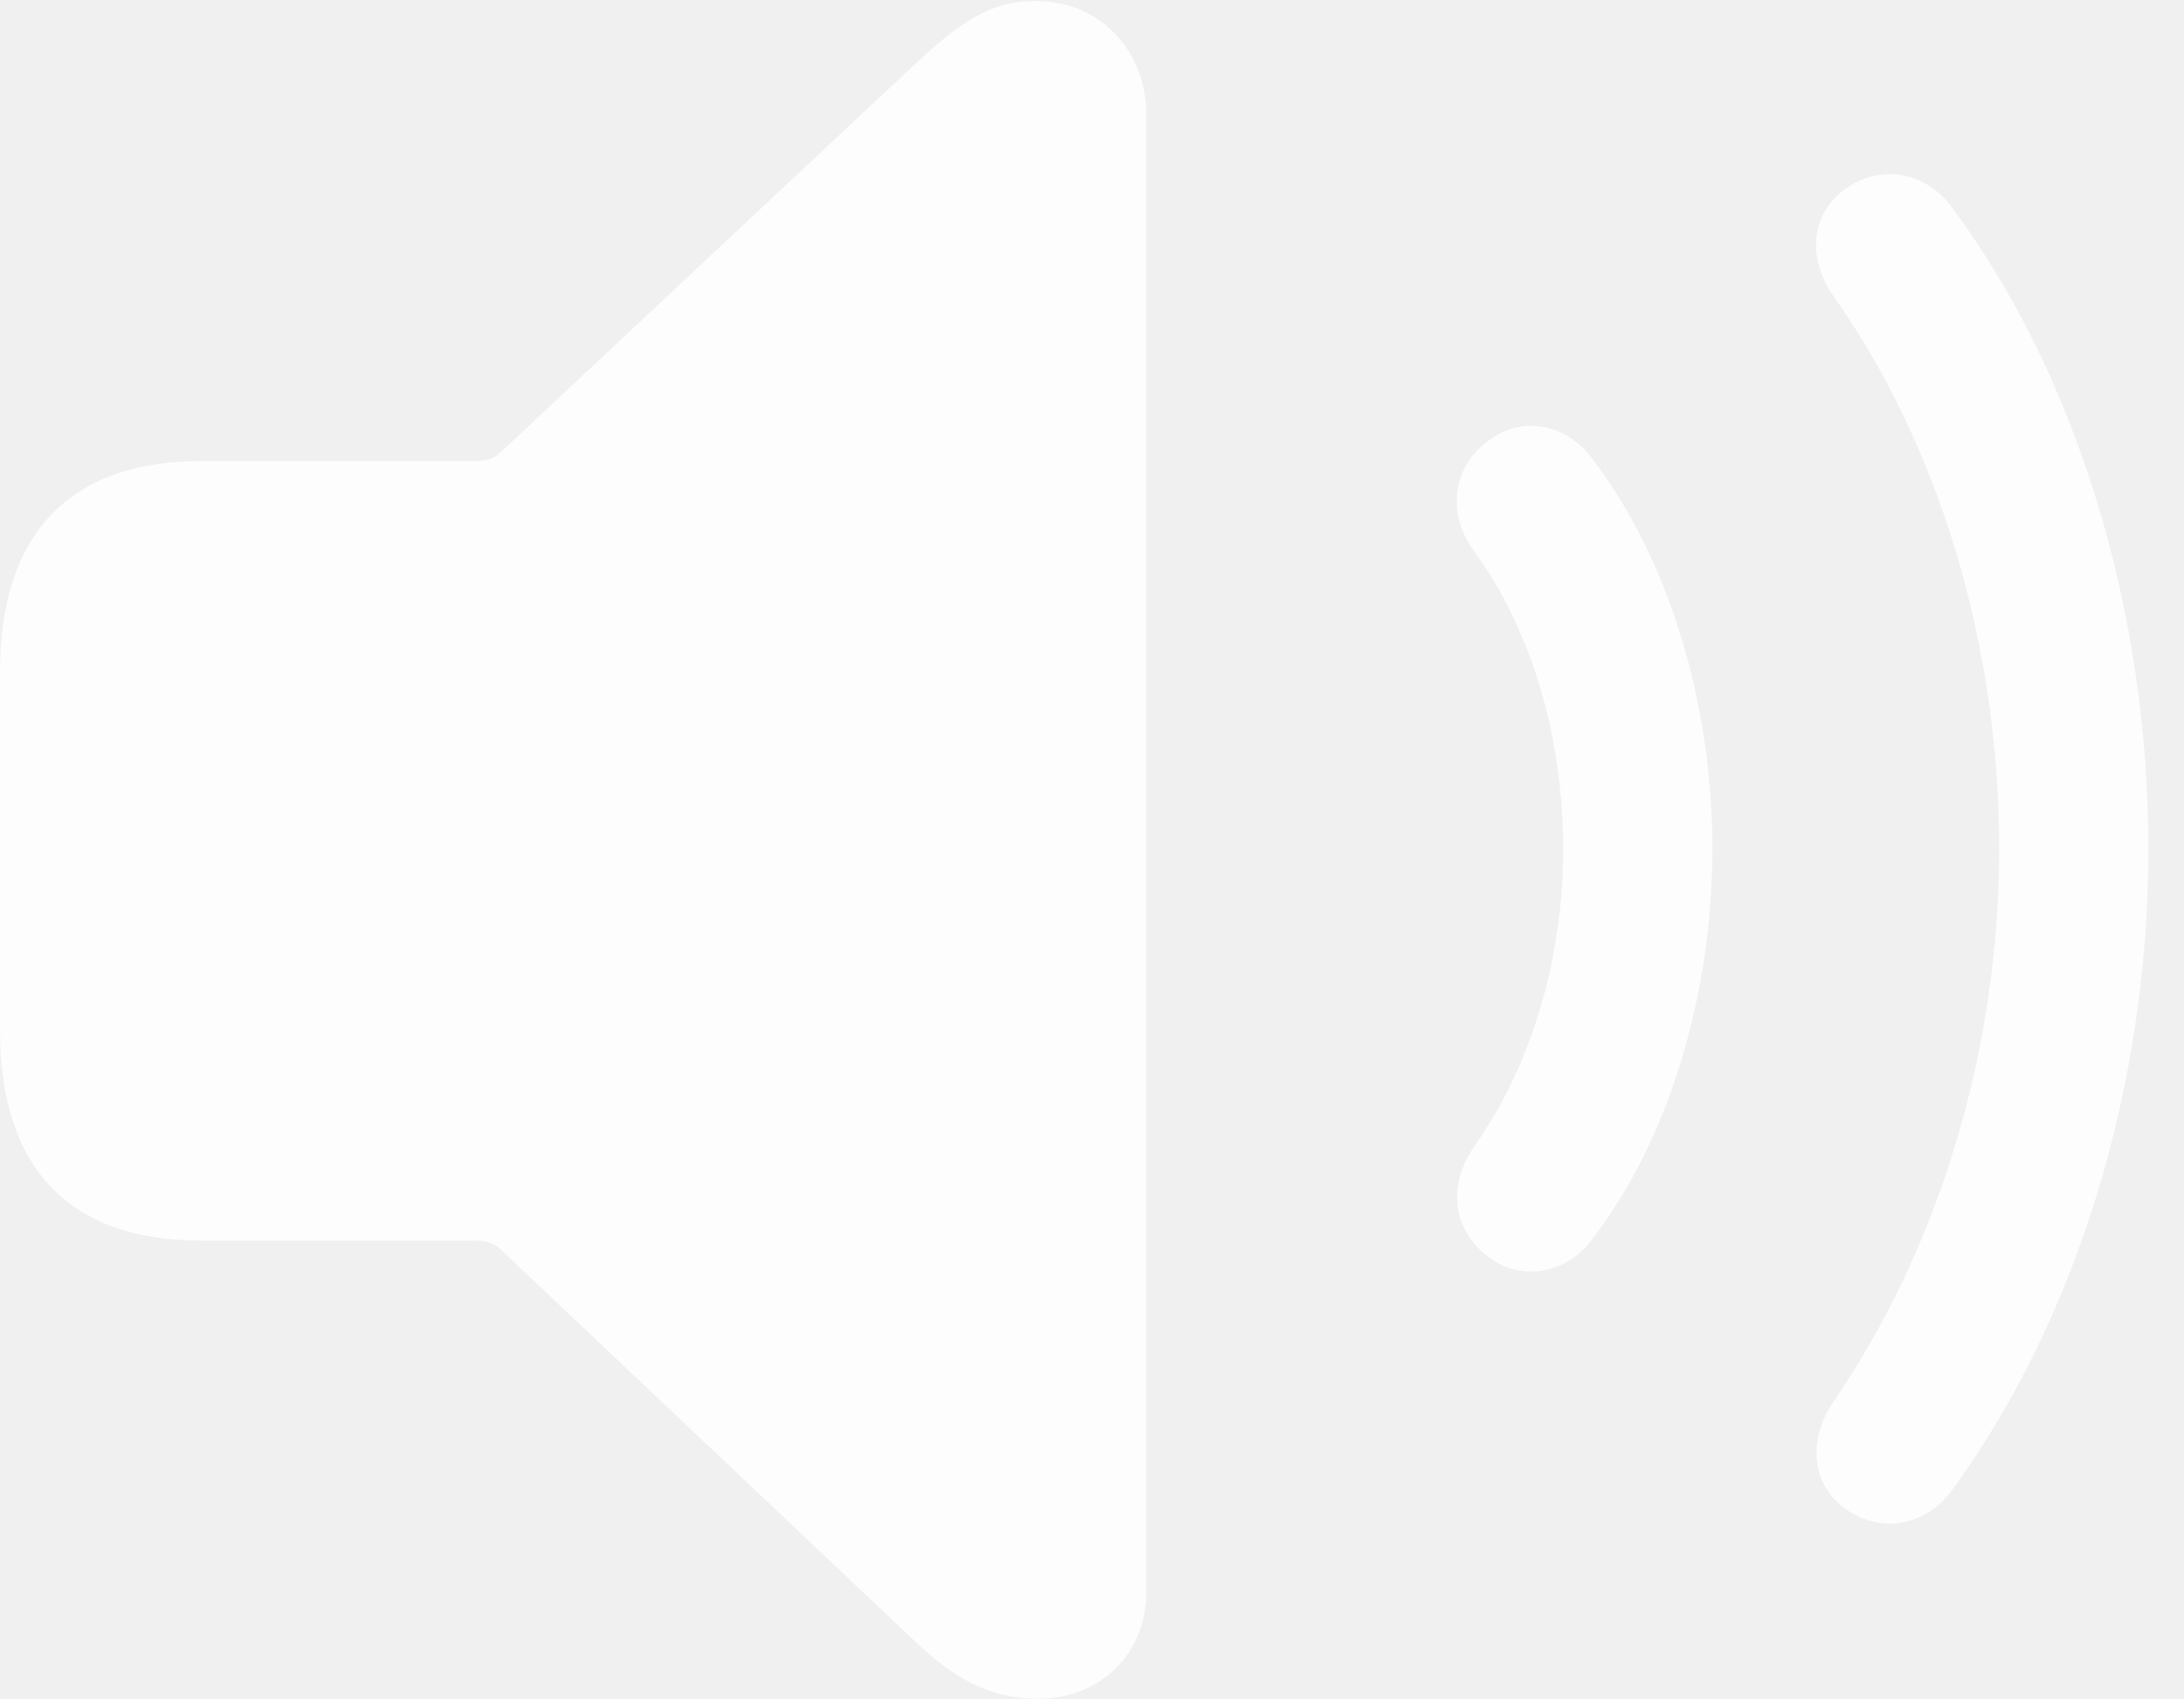
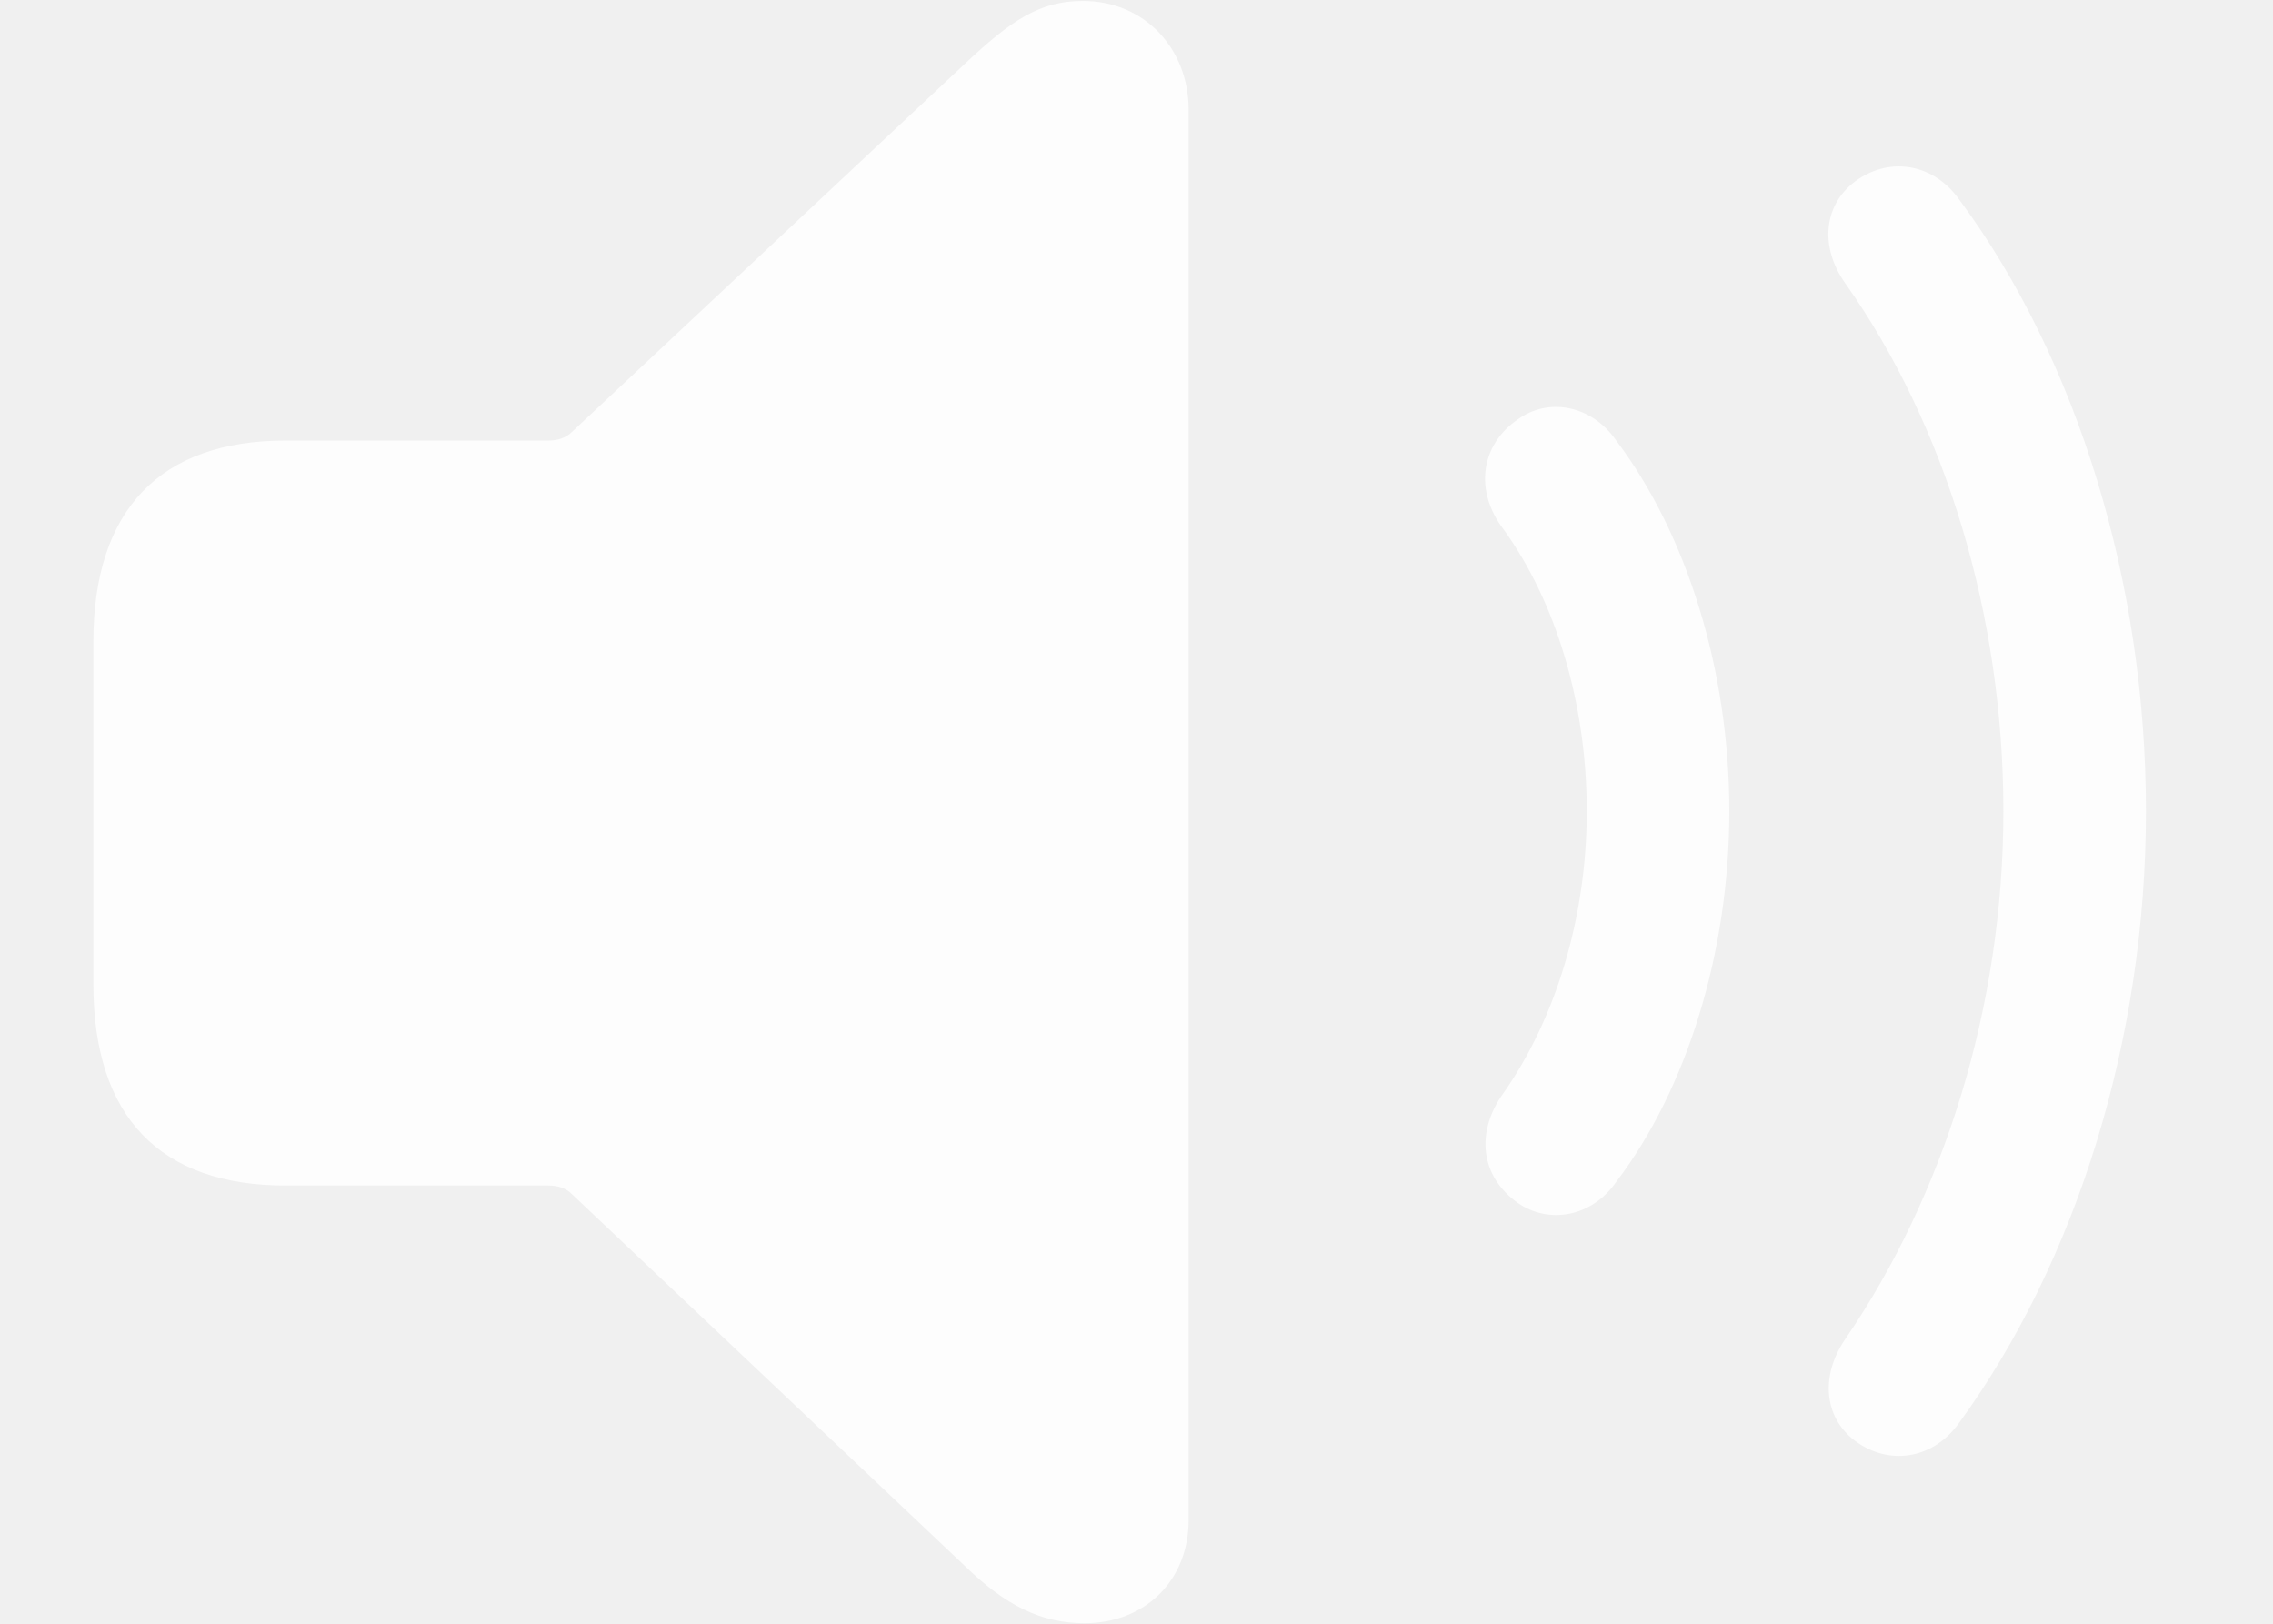
- <svg xmlns="http://www.w3.org/2000/svg" version="1.1" viewBox="0 0 22.158 17.236">
-   <g>
-     <rect height="17.236" opacity="0" width="22.158" x="0" y="0" />
+ <svg xmlns="http://www.w3.org/2000/svg" viewBox="0 0 28 20">
+   <g transform="translate(1.15,0) scale(1.16)">
    <path d="M18.74 15.322C19.102 15.566 19.551 15.479 19.814 15.107C21.064 13.389 21.797 11.025 21.797 8.613C21.797 6.201 21.074 3.818 19.814 2.119C19.551 1.748 19.102 1.66 18.74 1.904C18.379 2.148 18.32 2.607 18.604 3.008C19.668 4.512 20.283 6.533 20.283 8.613C20.283 10.693 19.648 12.695 18.604 14.219C18.33 14.619 18.379 15.078 18.74 15.322Z" fill="white" fill-opacity="0.85" />
    <path d="M15.127 12.773C15.449 12.998 15.908 12.93 16.172 12.549C16.924 11.562 17.373 10.107 17.373 8.613C17.373 7.119 16.924 5.674 16.172 4.678C15.908 4.297 15.449 4.219 15.127 4.453C14.727 4.727 14.668 5.215 14.971 5.615C15.537 6.396 15.859 7.48 15.859 8.613C15.859 9.746 15.527 10.82 14.971 11.611C14.678 12.021 14.727 12.49 15.127 12.773Z" fill="white" fill-opacity="0.85" />
    <path d="M10.527 17.236C11.172 17.236 11.631 16.777 11.631 16.143L11.631 1.162C11.631 0.527 11.172 0.01 10.508 0.01C10.049 0.01 9.746 0.215 9.248 0.684L5.078 4.59C5.02 4.648 4.932 4.678 4.834 4.678L2.041 4.678C0.713 4.678 0 5.41 0 6.816L0 10.449C0 11.865 0.713 12.588 2.041 12.588L4.834 12.588C4.932 12.588 5.02 12.617 5.078 12.676L9.248 16.621C9.688 17.051 10.068 17.236 10.527 17.236Z" fill="white" fill-opacity="0.85" />
  </g>
</svg>
